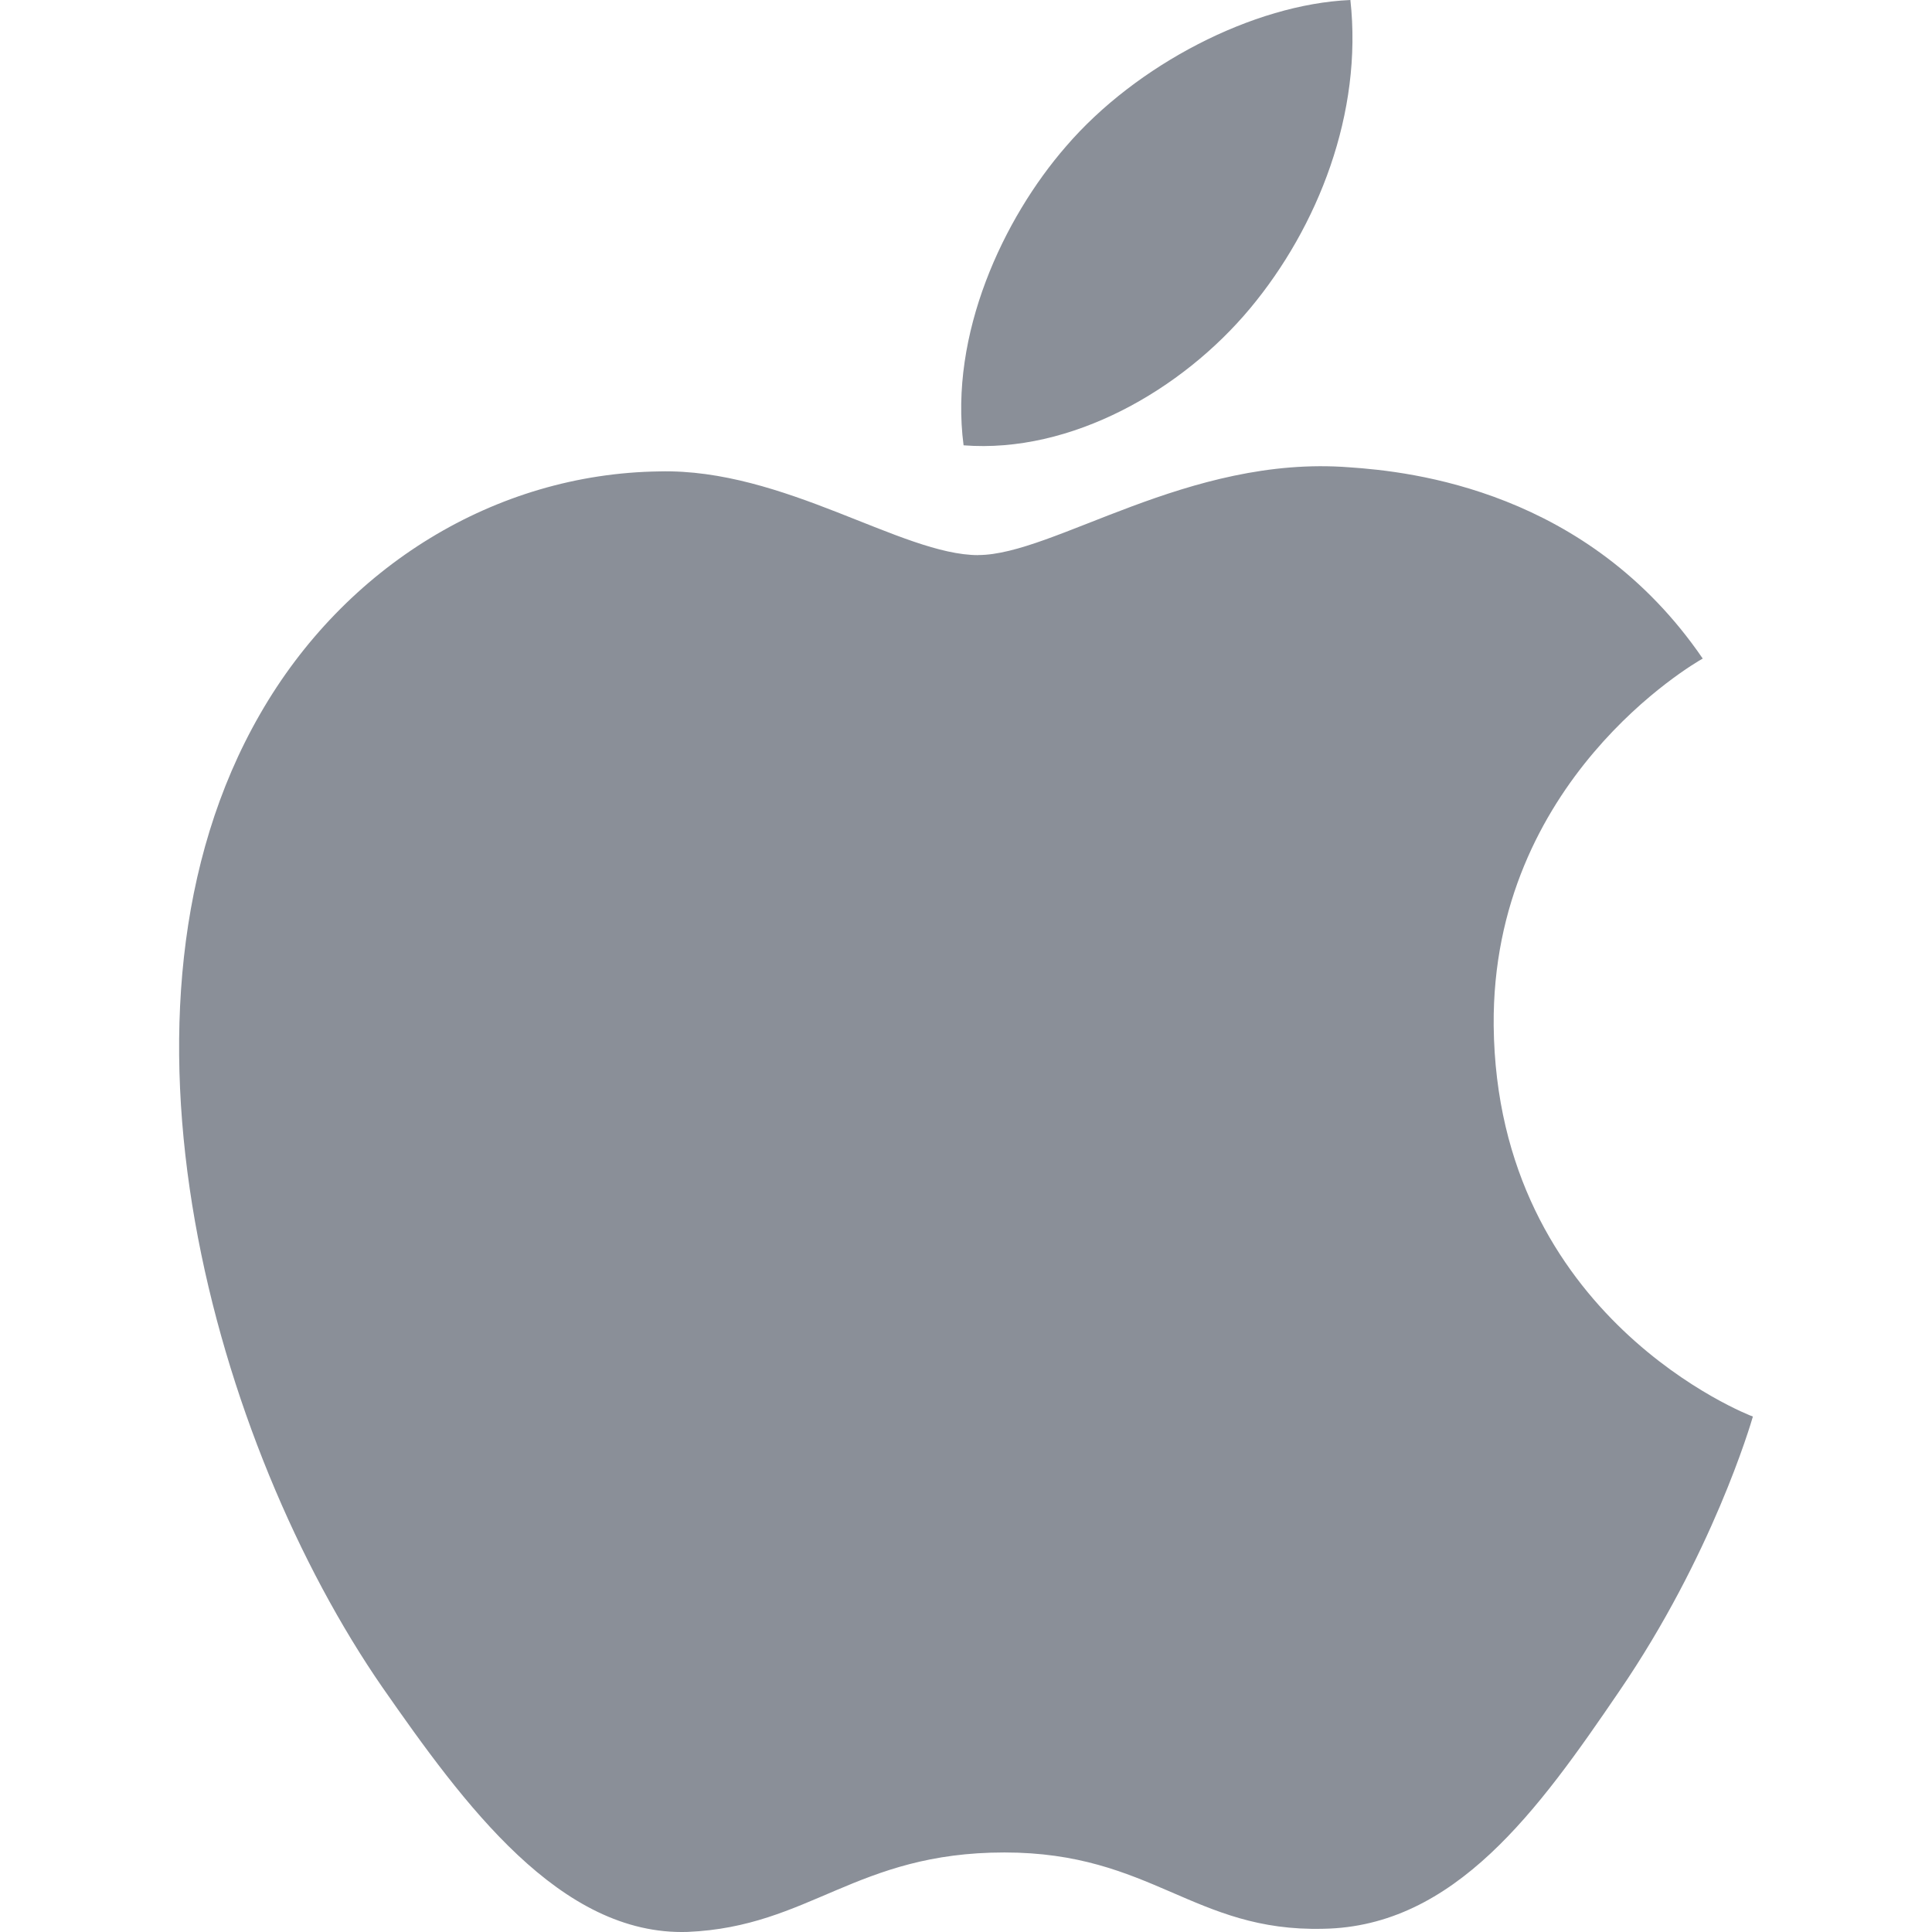
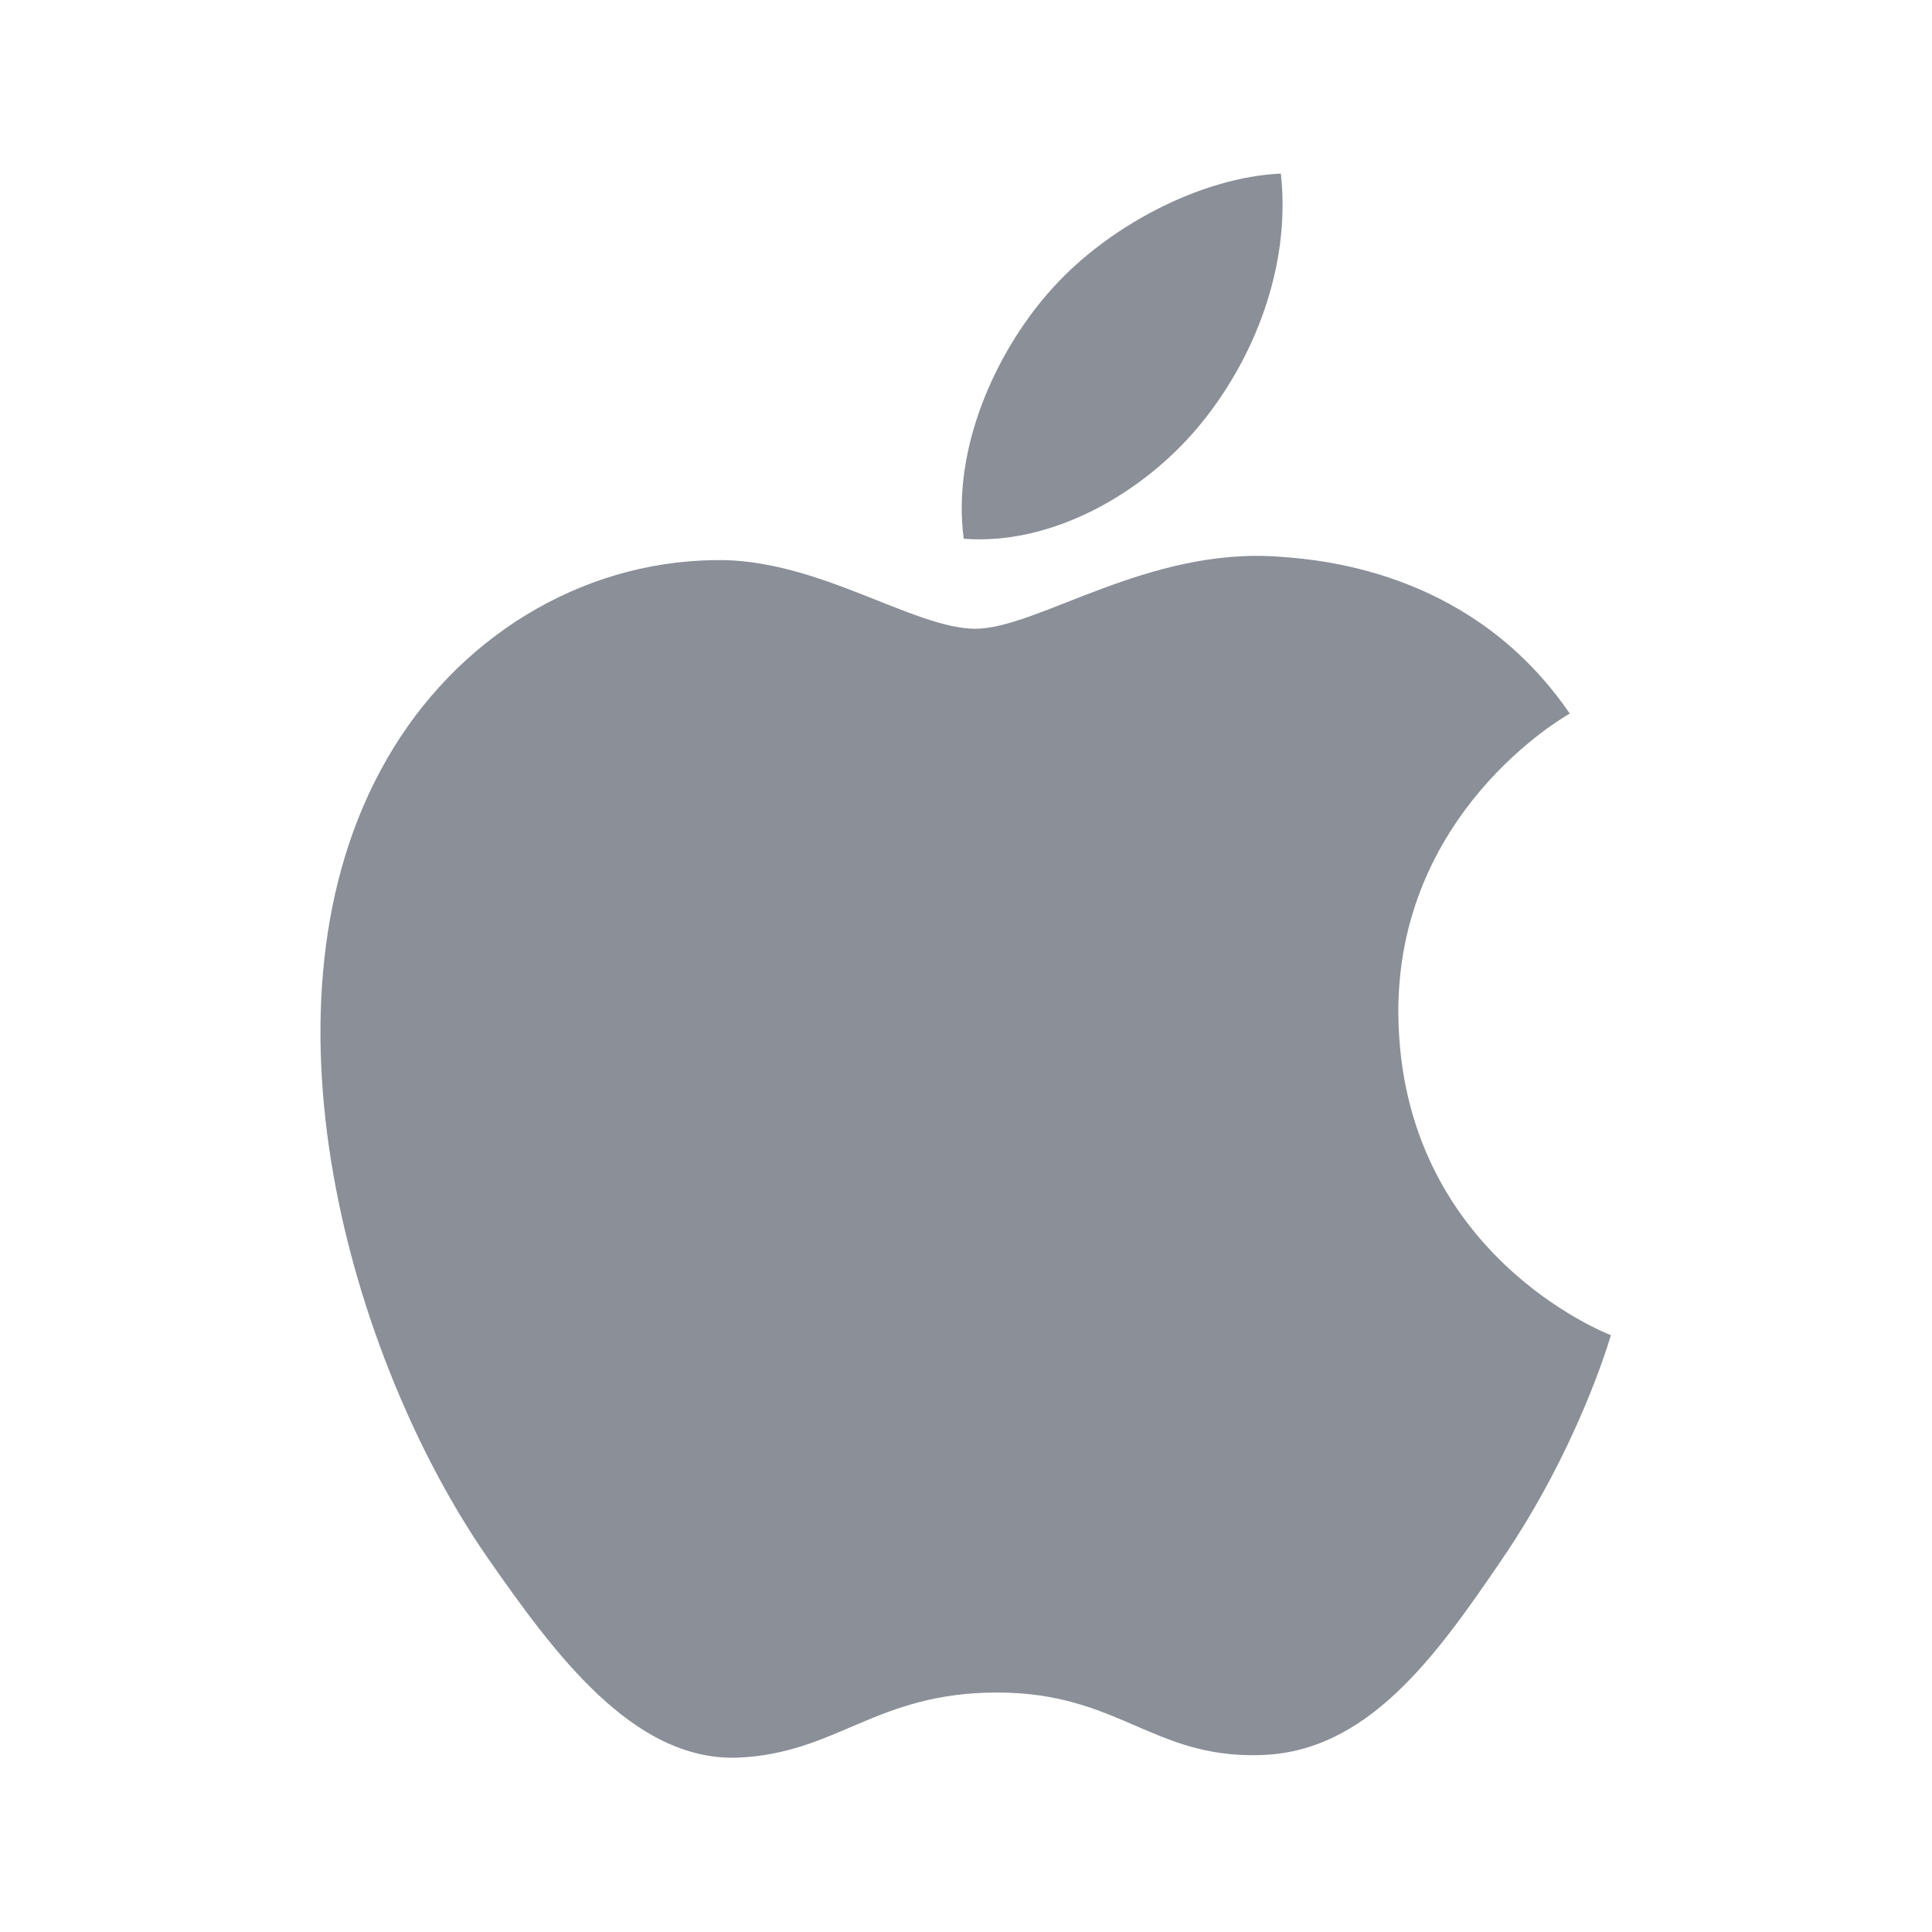
- <svg xmlns="http://www.w3.org/2000/svg" fill="#8a8f98" role="img" viewBox="0 0 24 24">
+ <svg xmlns="http://www.w3.org/2000/svg" fill="#8a8f98" role="img" viewBox="-2.63 -2.63 29.27 29.27">
  <path d="M12.152 6.896c-.948 0-2.415-1.078-3.96-1.04-2.04.027-3.91 1.183-4.961 3.014-2.117 3.675-.546 9.103 1.519 12.09 1.013 1.454 2.208 3.09 3.792 3.039 1.52-.065 2.09-.987 3.935-.987 1.831 0 2.35.987 3.96.948 1.637-.026 2.676-1.48 3.676-2.948 1.156-1.688 1.636-3.325 1.662-3.415-.039-.013-3.182-1.221-3.22-4.857-.026-3.04 2.48-4.494 2.597-4.559-1.429-2.09-3.623-2.324-4.39-2.376-2-.156-3.675 1.09-4.61 1.09zM15.53 3.83c.843-1.012 1.4-2.427 1.245-3.83-1.207.052-2.662.805-3.532 1.818-.78.896-1.454 2.338-1.273 3.714 1.338.104 2.715-.688 3.559-1.701" />
</svg>
